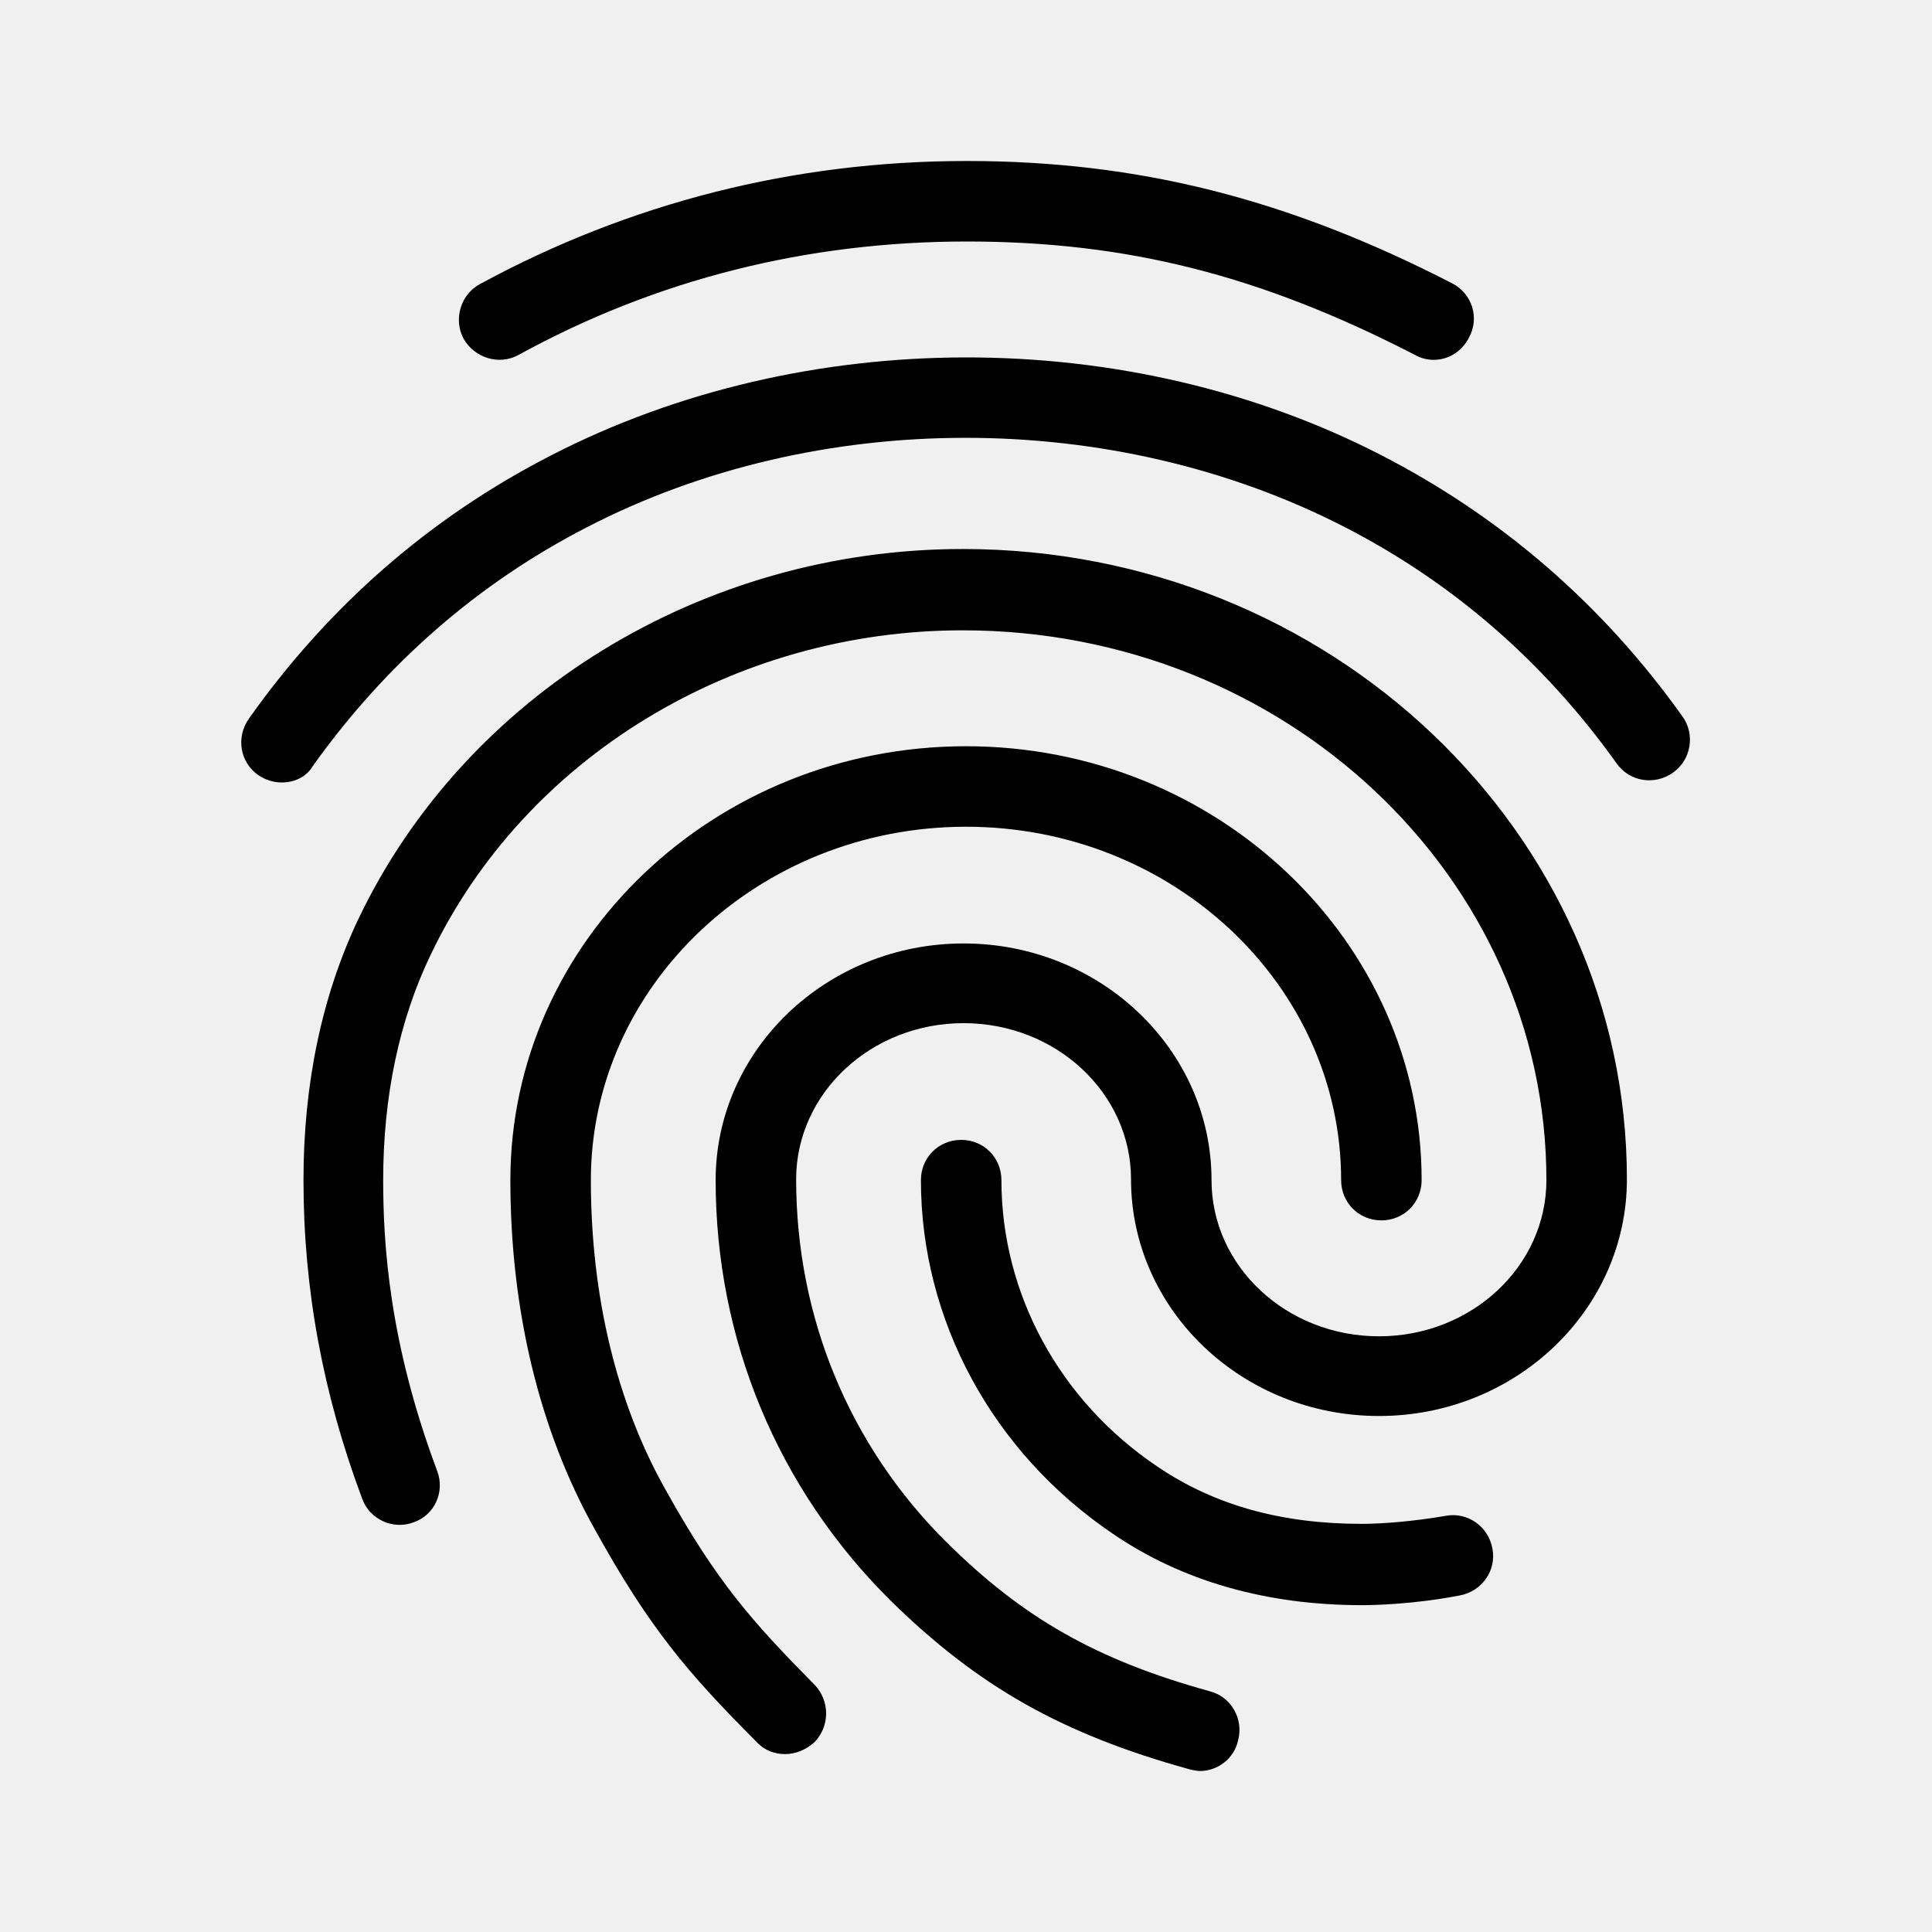
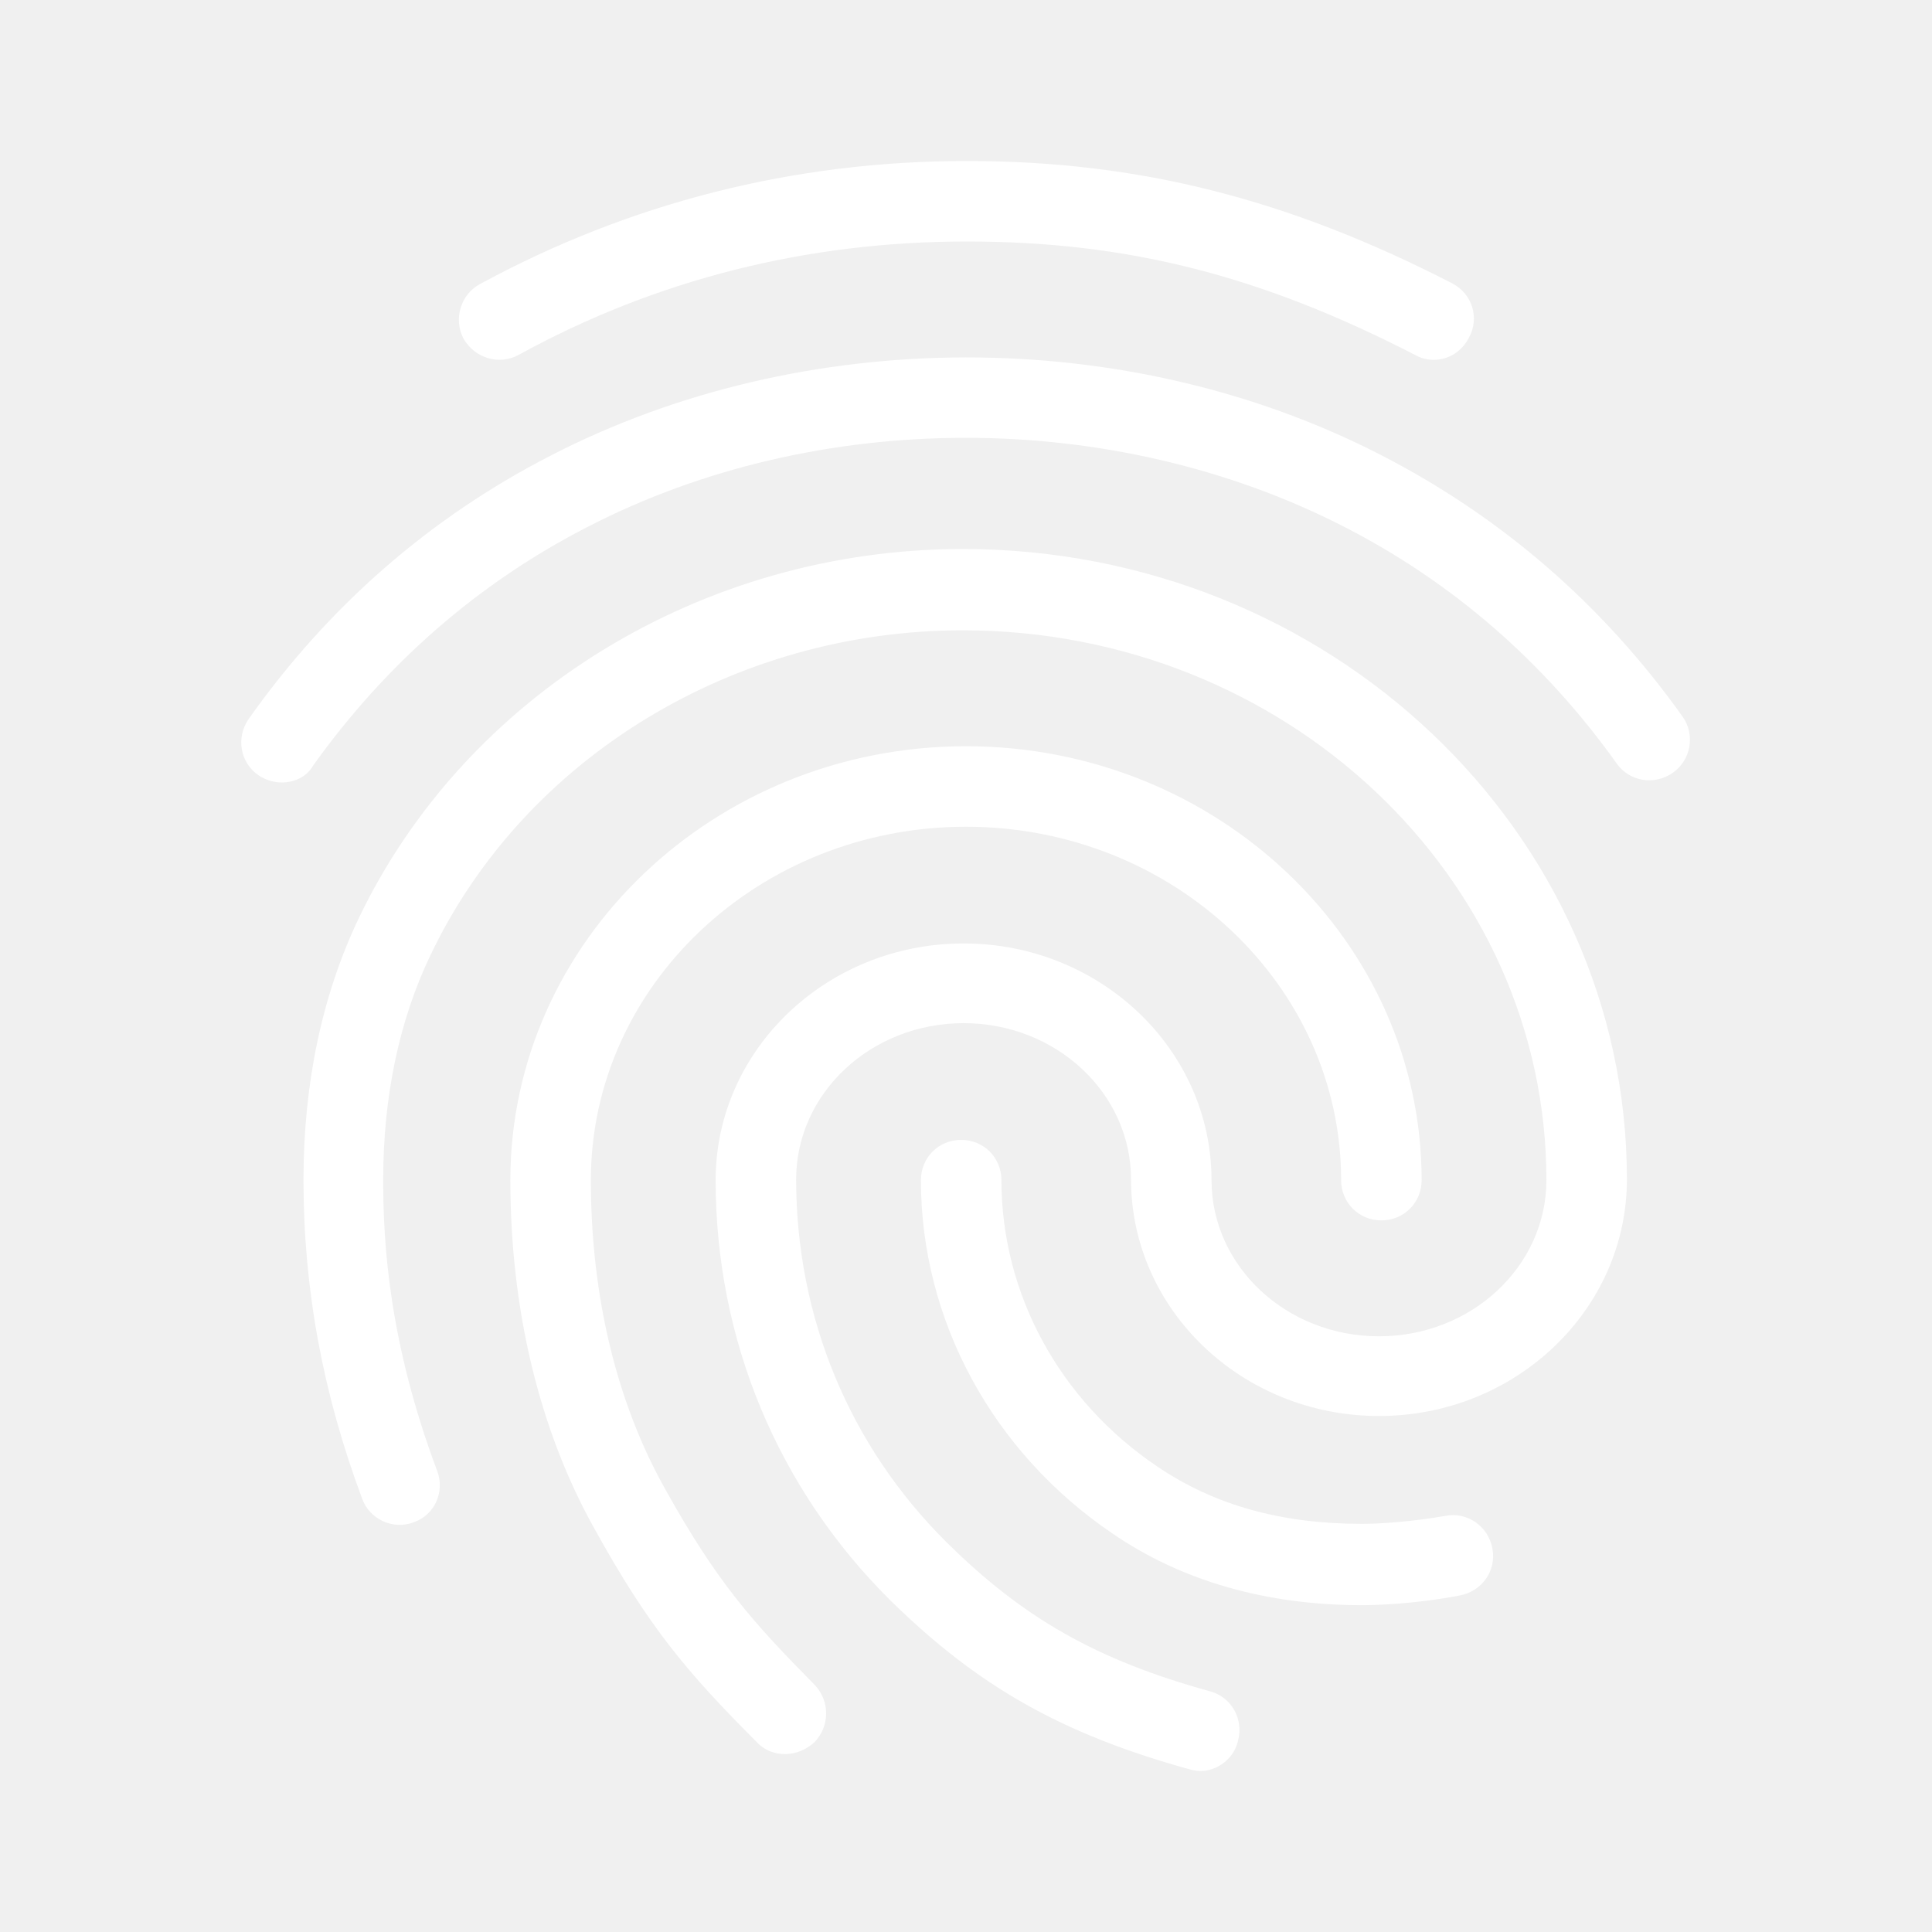
- <svg xmlns="http://www.w3.org/2000/svg" height="24px" viewBox="0 0 24 24" width="24px" fill="#000000">
+ <svg xmlns="http://www.w3.org/2000/svg" height="24px" viewBox="0 0 24 24" width="24px" fill="#fff">
  <path d="M0 0h24v24H0V0z" fill="none" />
  <path d="M17.81 4.47c-.08 0-.16-.02-.23-.06C15.66 3.42 14 3 12.01 3c-1.98 0-3.86.47-5.57 1.41-.24.13-.54.04-.68-.2-.13-.24-.04-.55.2-.68C7.82 2.52 9.86 2 12.01 2c2.13 0 3.99.47 6.03 1.52.25.13.34.43.21.67-.09.18-.26.28-.44.28zM3.5 9.72c-.1 0-.2-.03-.29-.09-.23-.16-.28-.47-.12-.7.99-1.4 2.25-2.5 3.75-3.27C9.98 4.04 14 4.03 17.15 5.65c1.5.77 2.76 1.86 3.75 3.25.16.22.11.54-.12.7-.23.16-.54.11-.7-.12-.9-1.26-2.04-2.25-3.39-2.94-2.87-1.47-6.54-1.47-9.4.01-1.36.7-2.5 1.7-3.4 2.96-.08.14-.23.21-.39.21zm6.25 12.07c-.13 0-.26-.05-.35-.15-.87-.87-1.34-1.43-2.01-2.64-.69-1.23-1.05-2.73-1.05-4.34 0-2.97 2.54-5.39 5.66-5.39s5.66 2.42 5.66 5.39c0 .28-.22.5-.5.5s-.5-.22-.5-.5c0-2.42-2.09-4.39-4.66-4.39s-4.66 1.97-4.66 4.39c0 1.44.32 2.77.93 3.85.64 1.15 1.08 1.64 1.85 2.42.19.2.19.51 0 .71-.11.1-.24.15-.37.15zm7.17-1.85c-1.19 0-2.24-.3-3.1-.89-1.49-1.01-2.38-2.65-2.38-4.39 0-.28.22-.5.5-.5s.5.22.5.5c0 1.41.72 2.74 1.94 3.56.71.48 1.54.71 2.54.71.24 0 .64-.03 1.04-.1.27-.05.53.13.58.41.05.27-.13.53-.41.58-.57.11-1.07.12-1.21.12zM14.91 22c-.04 0-.09-.01-.13-.02-1.59-.44-2.63-1.03-3.72-2.1-1.4-1.39-2.17-3.24-2.17-5.22 0-1.62 1.38-2.94 3.08-2.94s3.08 1.32 3.08 2.94c0 1.07.93 1.94 2.08 1.94s2.08-.87 2.08-1.94c0-3.77-3.25-6.83-7.25-6.83-2.84 0-5.44 1.58-6.61 4.03-.39.81-.59 1.76-.59 2.8 0 .78.07 2.01.67 3.61.1.26-.03.55-.29.64-.26.1-.55-.04-.64-.29-.49-1.31-.73-2.61-.73-3.96 0-1.2.23-2.29.68-3.24 1.33-2.79 4.28-4.6 7.51-4.6 4.55 0 8.25 3.51 8.25 7.83 0 1.62-1.38 2.94-3.08 2.94s-3.08-1.32-3.08-2.94c0-1.07-.93-1.94-2.08-1.94s-2.08.87-2.08 1.94c0 1.71.66 3.31 1.87 4.51.95.94 1.86 1.46 3.27 1.85.27.07.42.35.35.61-.05.23-.26.38-.47.38z" />
</svg>
